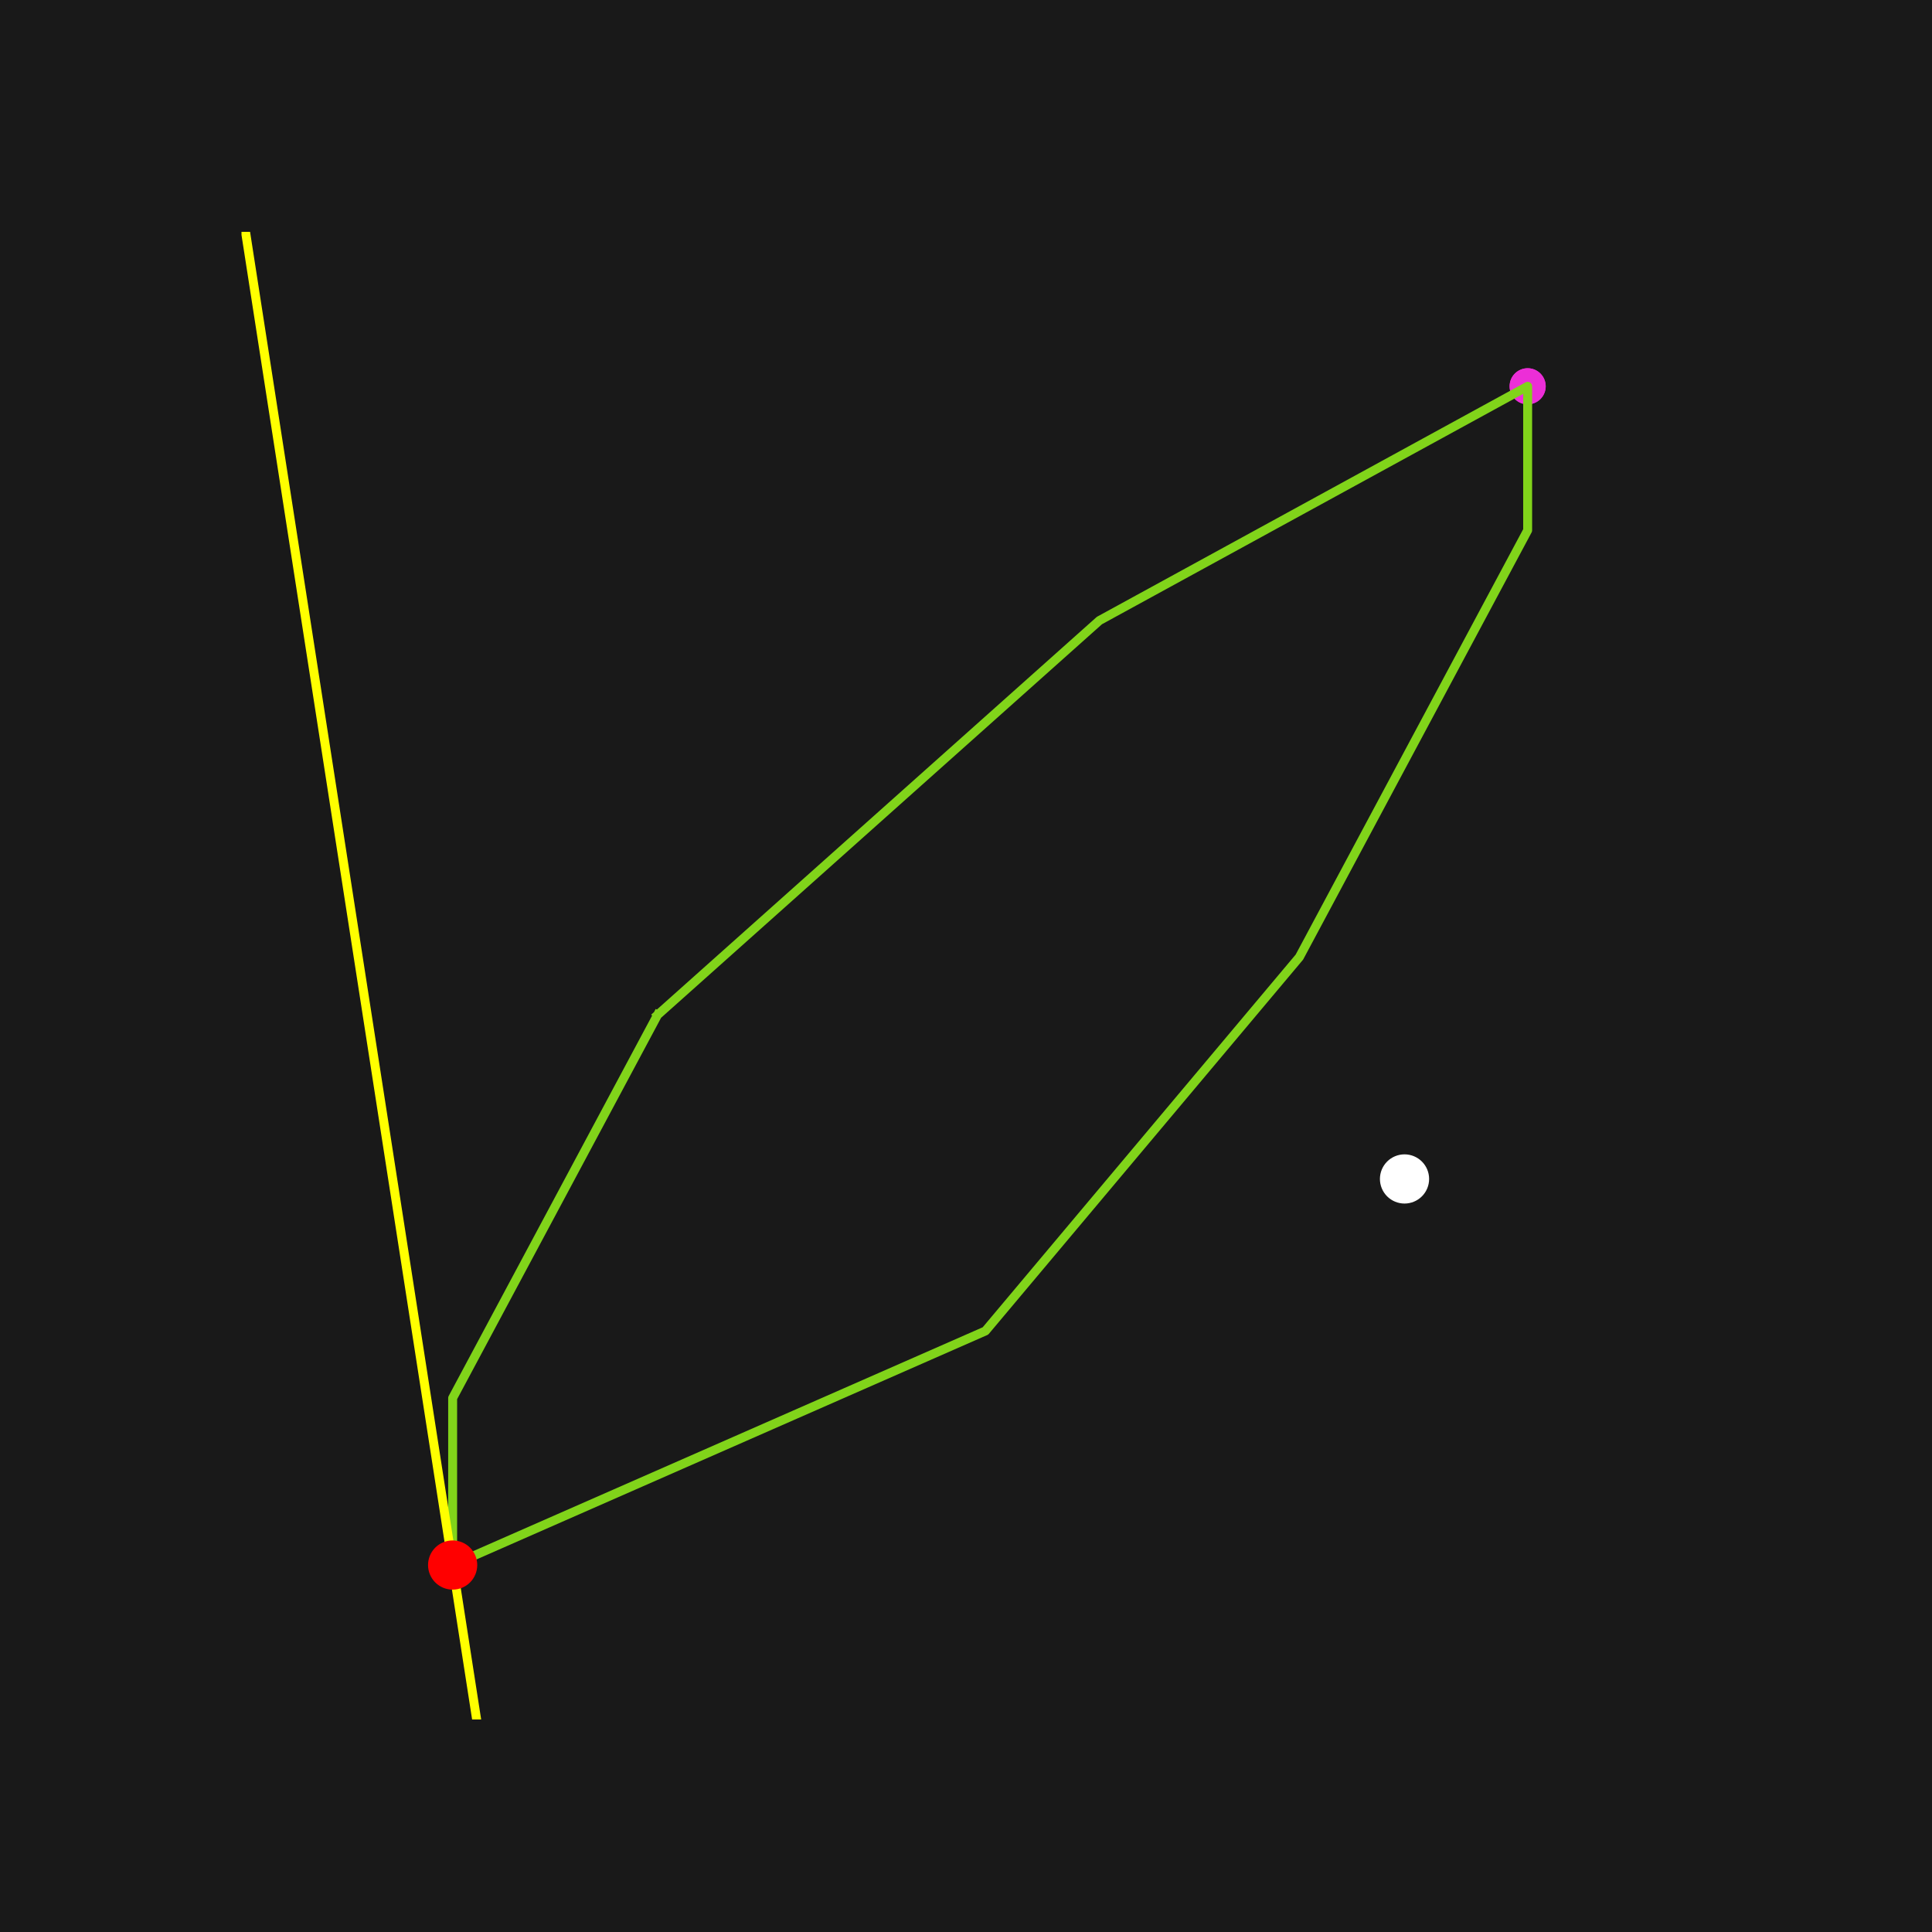
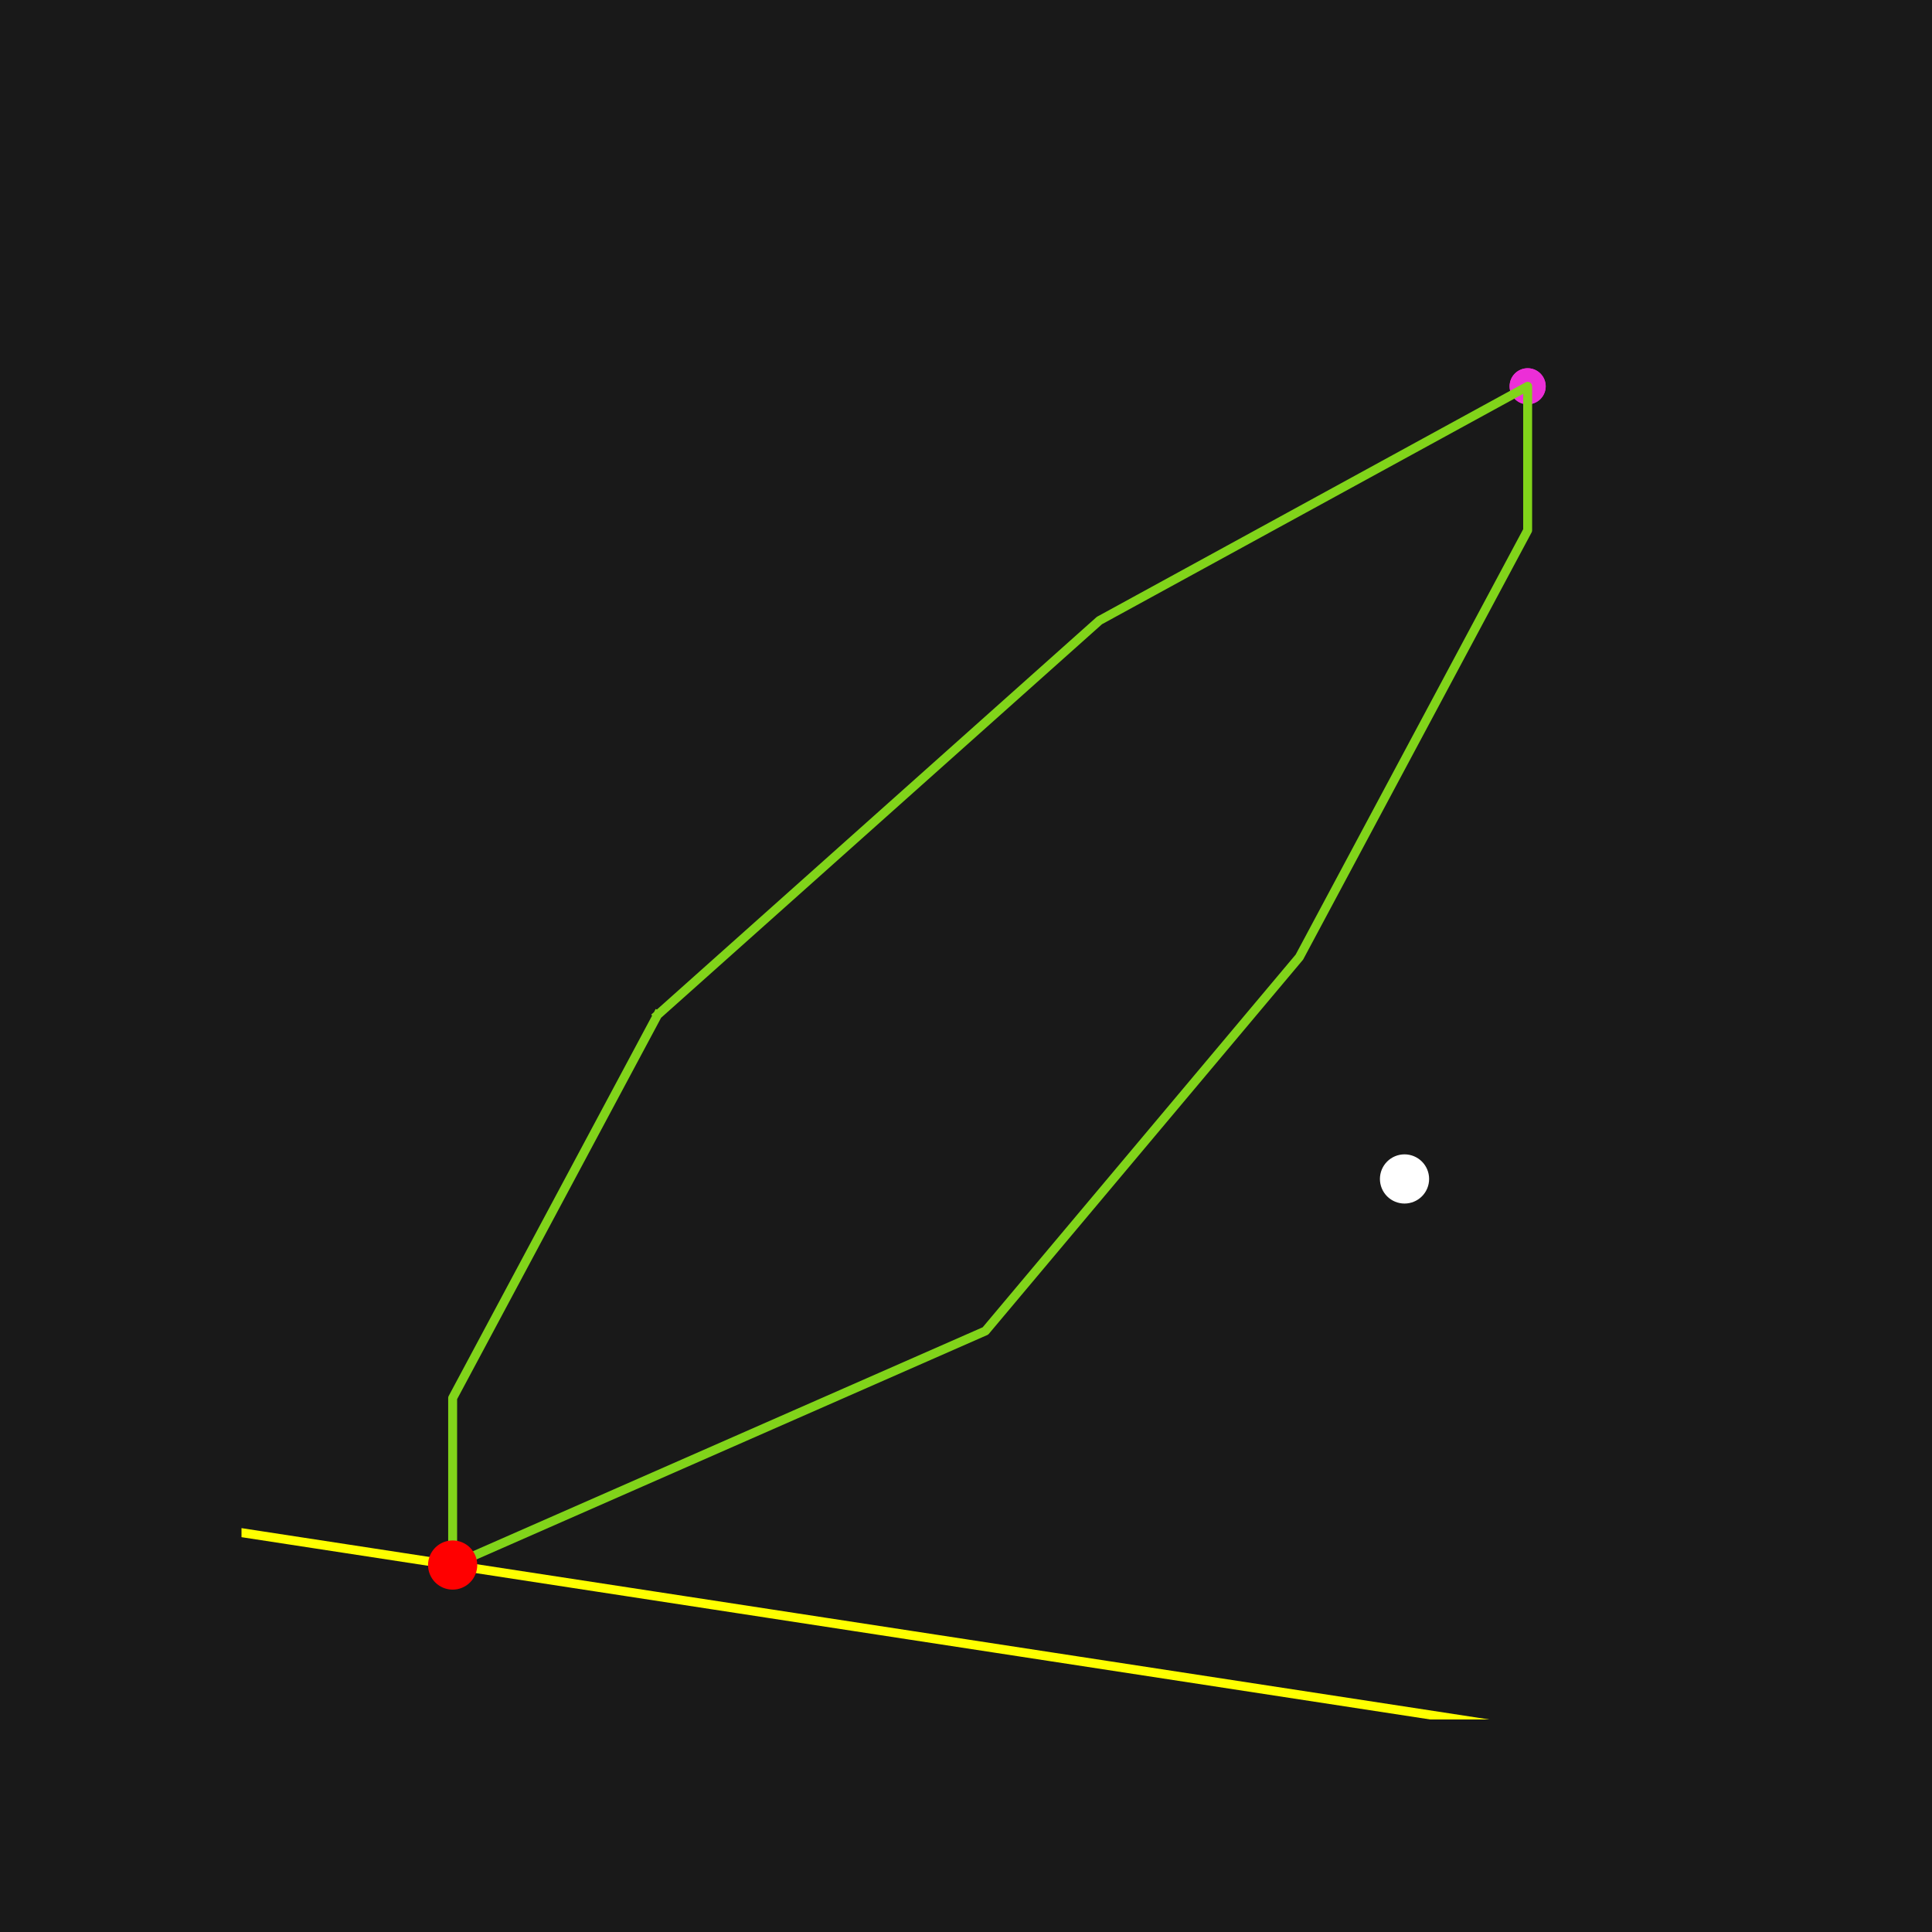
<svg xmlns="http://www.w3.org/2000/svg" xmlns:xlink="http://www.w3.org/1999/xlink" width="432pt" height="432pt" viewBox="0 0 432 432" version="1.1">
  <defs>
    <style type="text/css">*{stroke-linejoin: round; stroke-linecap: butt}</style>
  </defs>
  <g id="figure_1">
    <g id="patch_1">
      <path d="M 0 432  L 432 432  L 432 0  L 0 0  z " style="fill: #191919" />
    </g>
    <g id="axes_1">
      <g id="patch_2">
        <path d="M 54 384.48  L 388.8 384.48  L 388.8 51.84  L 54 51.84  z " style="fill: #191919" />
      </g>
      <g id="PathCollection_1">
        <defs>
-           <path id="md5c735a311" d="M 0 3.536  C 0.938 3.536 1.837 3.163 2.5 2.5  C 3.163 1.837 3.536 0.938 3.536 0  C 3.536 -0.938 3.163 -1.837 2.5 -2.5  C 1.837 -3.163 0.938 -3.536 0 -3.536  C -0.938 -3.536 -1.837 -3.163 -2.5 -2.5  C -3.163 -1.837 -3.536 -0.938 -3.536 0  C -3.536 0.938 -3.163 1.837 -2.5 2.5  C -1.837 3.163 -0.938 3.536 0 3.536  z " style="stroke: #ec2ed7" />
+           <path id="md871b72578" d="M 0 3.536  C 0.938 3.536 1.837 3.163 2.5 2.5  C 3.163 1.837 3.536 0.938 3.536 0  C 3.536 -0.938 3.163 -1.837 2.5 -2.5  C 1.837 -3.163 0.938 -3.536 0 -3.536  C -0.938 -3.536 -1.837 -3.163 -2.5 -2.5  C -3.163 -1.837 -3.536 -0.938 -3.536 0  C -3.536 0.938 -3.163 1.837 -2.5 2.5  C -1.837 3.163 -0.938 3.536 0 3.536  z " style="stroke: #ec2ed7" />
        </defs>
-         <g clip-path="url(#pee71e48005)">
-           <use xlink:href="#md5c735a311" x="341.587" y="86.375" style="fill: #ec2ed7; stroke: #ec2ed7" />
-           <use xlink:href="#md5c735a311" x="341.587" y="86.375" style="fill: #ec2ed7; stroke: #ec2ed7" />
+         <g clip-path="url(#pe0b86af558)">
+           <use xlink:href="#md871b72578" x="341.587" y="86.375" style="fill: #ec2ed7; stroke: #ec2ed7" />
+           <use xlink:href="#md871b72578" x="341.587" y="86.375" style="fill: #ec2ed7; stroke: #ec2ed7" />
        </g>
      </g>
      <g id="matplotlib.axis_1" />
      <g id="matplotlib.axis_2" />
      <g id="line2d_1">
-         <path d="M 147.025 226.95  L 101.213 312.605  L 101.213 349.945  L 220.345 297.606  L 290.545 214.013  L 341.587 118.579  L 341.587 86.375  L 245.831 138.754  L 147.025 226.95  " clip-path="url(#pee71e48005)" style="fill: none; stroke: #81d41a; stroke-width: 2; stroke-linecap: square" />
+         <path d="M 147.025 226.95  L 101.213 312.605  L 101.213 349.945  L 220.345 297.606  L 290.545 214.013  L 341.587 118.579  L 341.587 86.375  L 245.831 138.754  L 147.025 226.95  " clip-path="url(#pe0b86af558)" style="fill: none; stroke: #81d41a; stroke-width: 2; stroke-linecap: square" />
      </g>
      <g id="line2d_2">
-         <path d="M 341.587 86.375  L 341.587 86.375  " clip-path="url(#pee71e48005)" style="fill: none; stroke-dasharray: 7.4,3.2; stroke-dashoffset: 0; stroke: #ec2ed7; stroke-width: 2" />
+         <path d="M 341.587 86.375  L 341.587 86.375  " clip-path="url(#pe0b86af558)" style="fill: none; stroke-dasharray: 7.4,3.2; stroke-dashoffset: 0; stroke: #ec2ed7; stroke-width: 2" />
      </g>
      <g id="line2d_3">
-         <path d="M 46.695 -1  L 77.19 195.301  L 108.772 398.603  L 114.115 433  " clip-path="url(#pee71e48005)" style="fill: none; stroke: #ffff00; stroke-width: 2; stroke-linecap: square" />
+         <path d="M -1 334.271  L 14.026 336.575  L 45.608 341.418  L 77.19 346.261  L 108.772 351.104  L 140.354 355.947  L 171.935 360.79  L 203.517 365.633  L 235.099 370.476  L 266.681 375.319  L 298.263 380.162  L 329.845 385.005  L 361.427 389.848  L 393.009 394.691  L 424.59 399.534  L 433 400.823  " clip-path="url(#pe0b86af558)" style="fill: none; stroke: #ffff00; stroke-width: 2; stroke-linecap: square" />
      </g>
      <g id="PathCollection_2">
        <defs>
-           <path id="mf5e1a3388c" d="M 0 5  C 1.326 5 2.598 4.473 3.536 3.536  C 4.473 2.598 5 1.326 5 0  C 5 -1.326 4.473 -2.598 3.536 -3.536  C 2.598 -4.473 1.326 -5 0 -5  C -1.326 -5 -2.598 -4.473 -3.536 -3.536  C -4.473 -2.598 -5 -1.326 -5 0  C -5 1.326 -4.473 2.598 -3.536 3.536  C -2.598 4.473 -1.326 5 0 5  z " style="stroke: #ff0000" />
+           <path id="m32b78bb110" d="M 0 5  C 1.326 5 2.598 4.473 3.536 3.536  C 4.473 2.598 5 1.326 5 0  C 5 -1.326 4.473 -2.598 3.536 -3.536  C 2.598 -4.473 1.326 -5 0 -5  C -1.326 -5 -2.598 -4.473 -3.536 -3.536  C -4.473 -2.598 -5 -1.326 -5 0  C -5 1.326 -4.473 2.598 -3.536 3.536  C -2.598 4.473 -1.326 5 0 5  z " style="stroke: #ff0000" />
        </defs>
-         <g clip-path="url(#pee71e48005)">
-           <use xlink:href="#mf5e1a3388c" x="101.213" y="349.945" style="fill: #ff0000; stroke: #ff0000" />
+         <g clip-path="url(#pe0b86af558)">
+           <use xlink:href="#m32b78bb110" x="101.213" y="349.945" style="fill: #ff0000; stroke: #ff0000" />
        </g>
      </g>
      <g id="PathCollection_3">
        <defs>
-           <path id="m96647e313f" d="M 0 5  C 1.326 5 2.598 4.473 3.536 3.536  C 4.473 2.598 5 1.326 5 0  C 5 -1.326 4.473 -2.598 3.536 -3.536  C 2.598 -4.473 1.326 -5 0 -5  C -1.326 -5 -2.598 -4.473 -3.536 -3.536  C -4.473 -2.598 -5 -1.326 -5 0  C -5 1.326 -4.473 2.598 -3.536 3.536  C -2.598 4.473 -1.326 5 0 5  z " style="stroke: #ffffff" />
+           <path id="mc1214d04e6" d="M 0 5  C 1.326 5 2.598 4.473 3.536 3.536  C 4.473 2.598 5 1.326 5 0  C 5 -1.326 4.473 -2.598 3.536 -3.536  C 2.598 -4.473 1.326 -5 0 -5  C -1.326 -5 -2.598 -4.473 -3.536 -3.536  C -4.473 -2.598 -5 -1.326 -5 0  C -5 1.326 -4.473 2.598 -3.536 3.536  C -2.598 4.473 -1.326 5 0 5  z " style="stroke: #ffffff" />
        </defs>
-         <g clip-path="url(#pee71e48005)">
-           <use xlink:href="#m96647e313f" x="314.054" y="263.616" style="fill: #ffffff; stroke: #ffffff" />
+         <g clip-path="url(#pe0b86af558)">
+           <use xlink:href="#mc1214d04e6" x="314.054" y="263.616" style="fill: #ffffff; stroke: #ffffff" />
        </g>
      </g>
    </g>
  </g>
  <defs>
-     <clipPath id="pee71e48005">
+     <clipPath id="pe0b86af558">
      <rect x="54" y="51.84" width="334.8" height="332.64" />
    </clipPath>
  </defs>
</svg>
